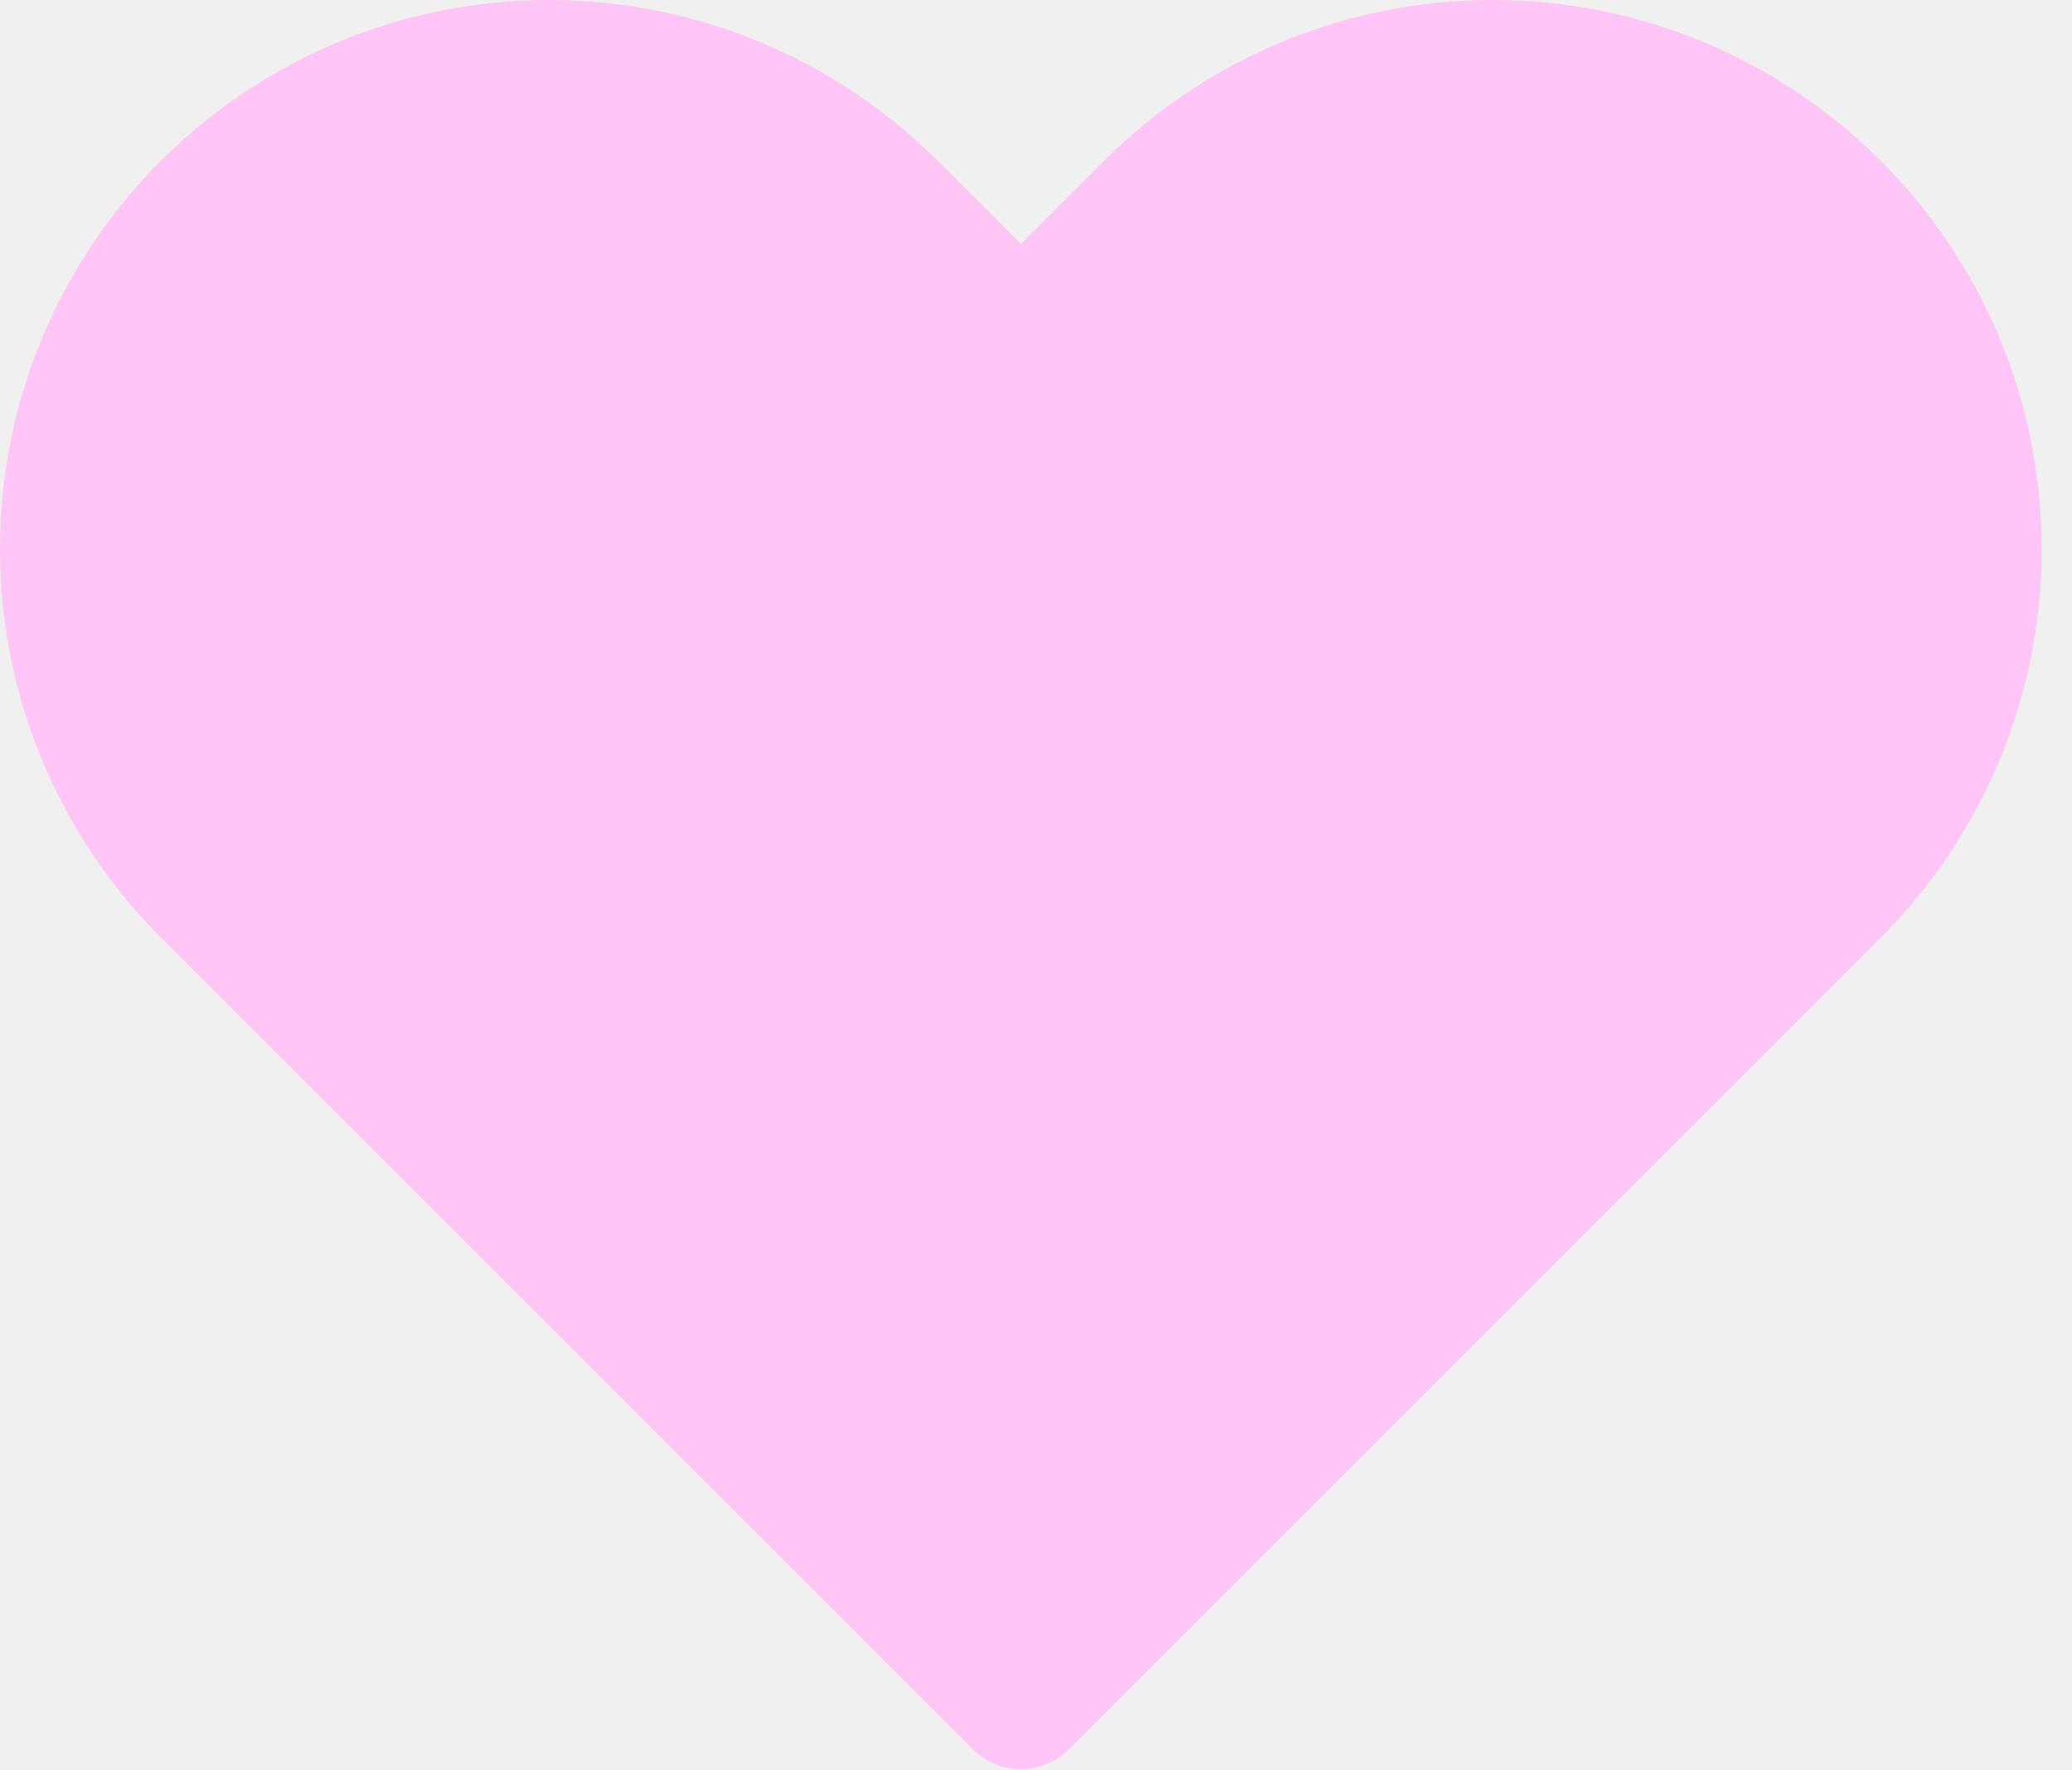
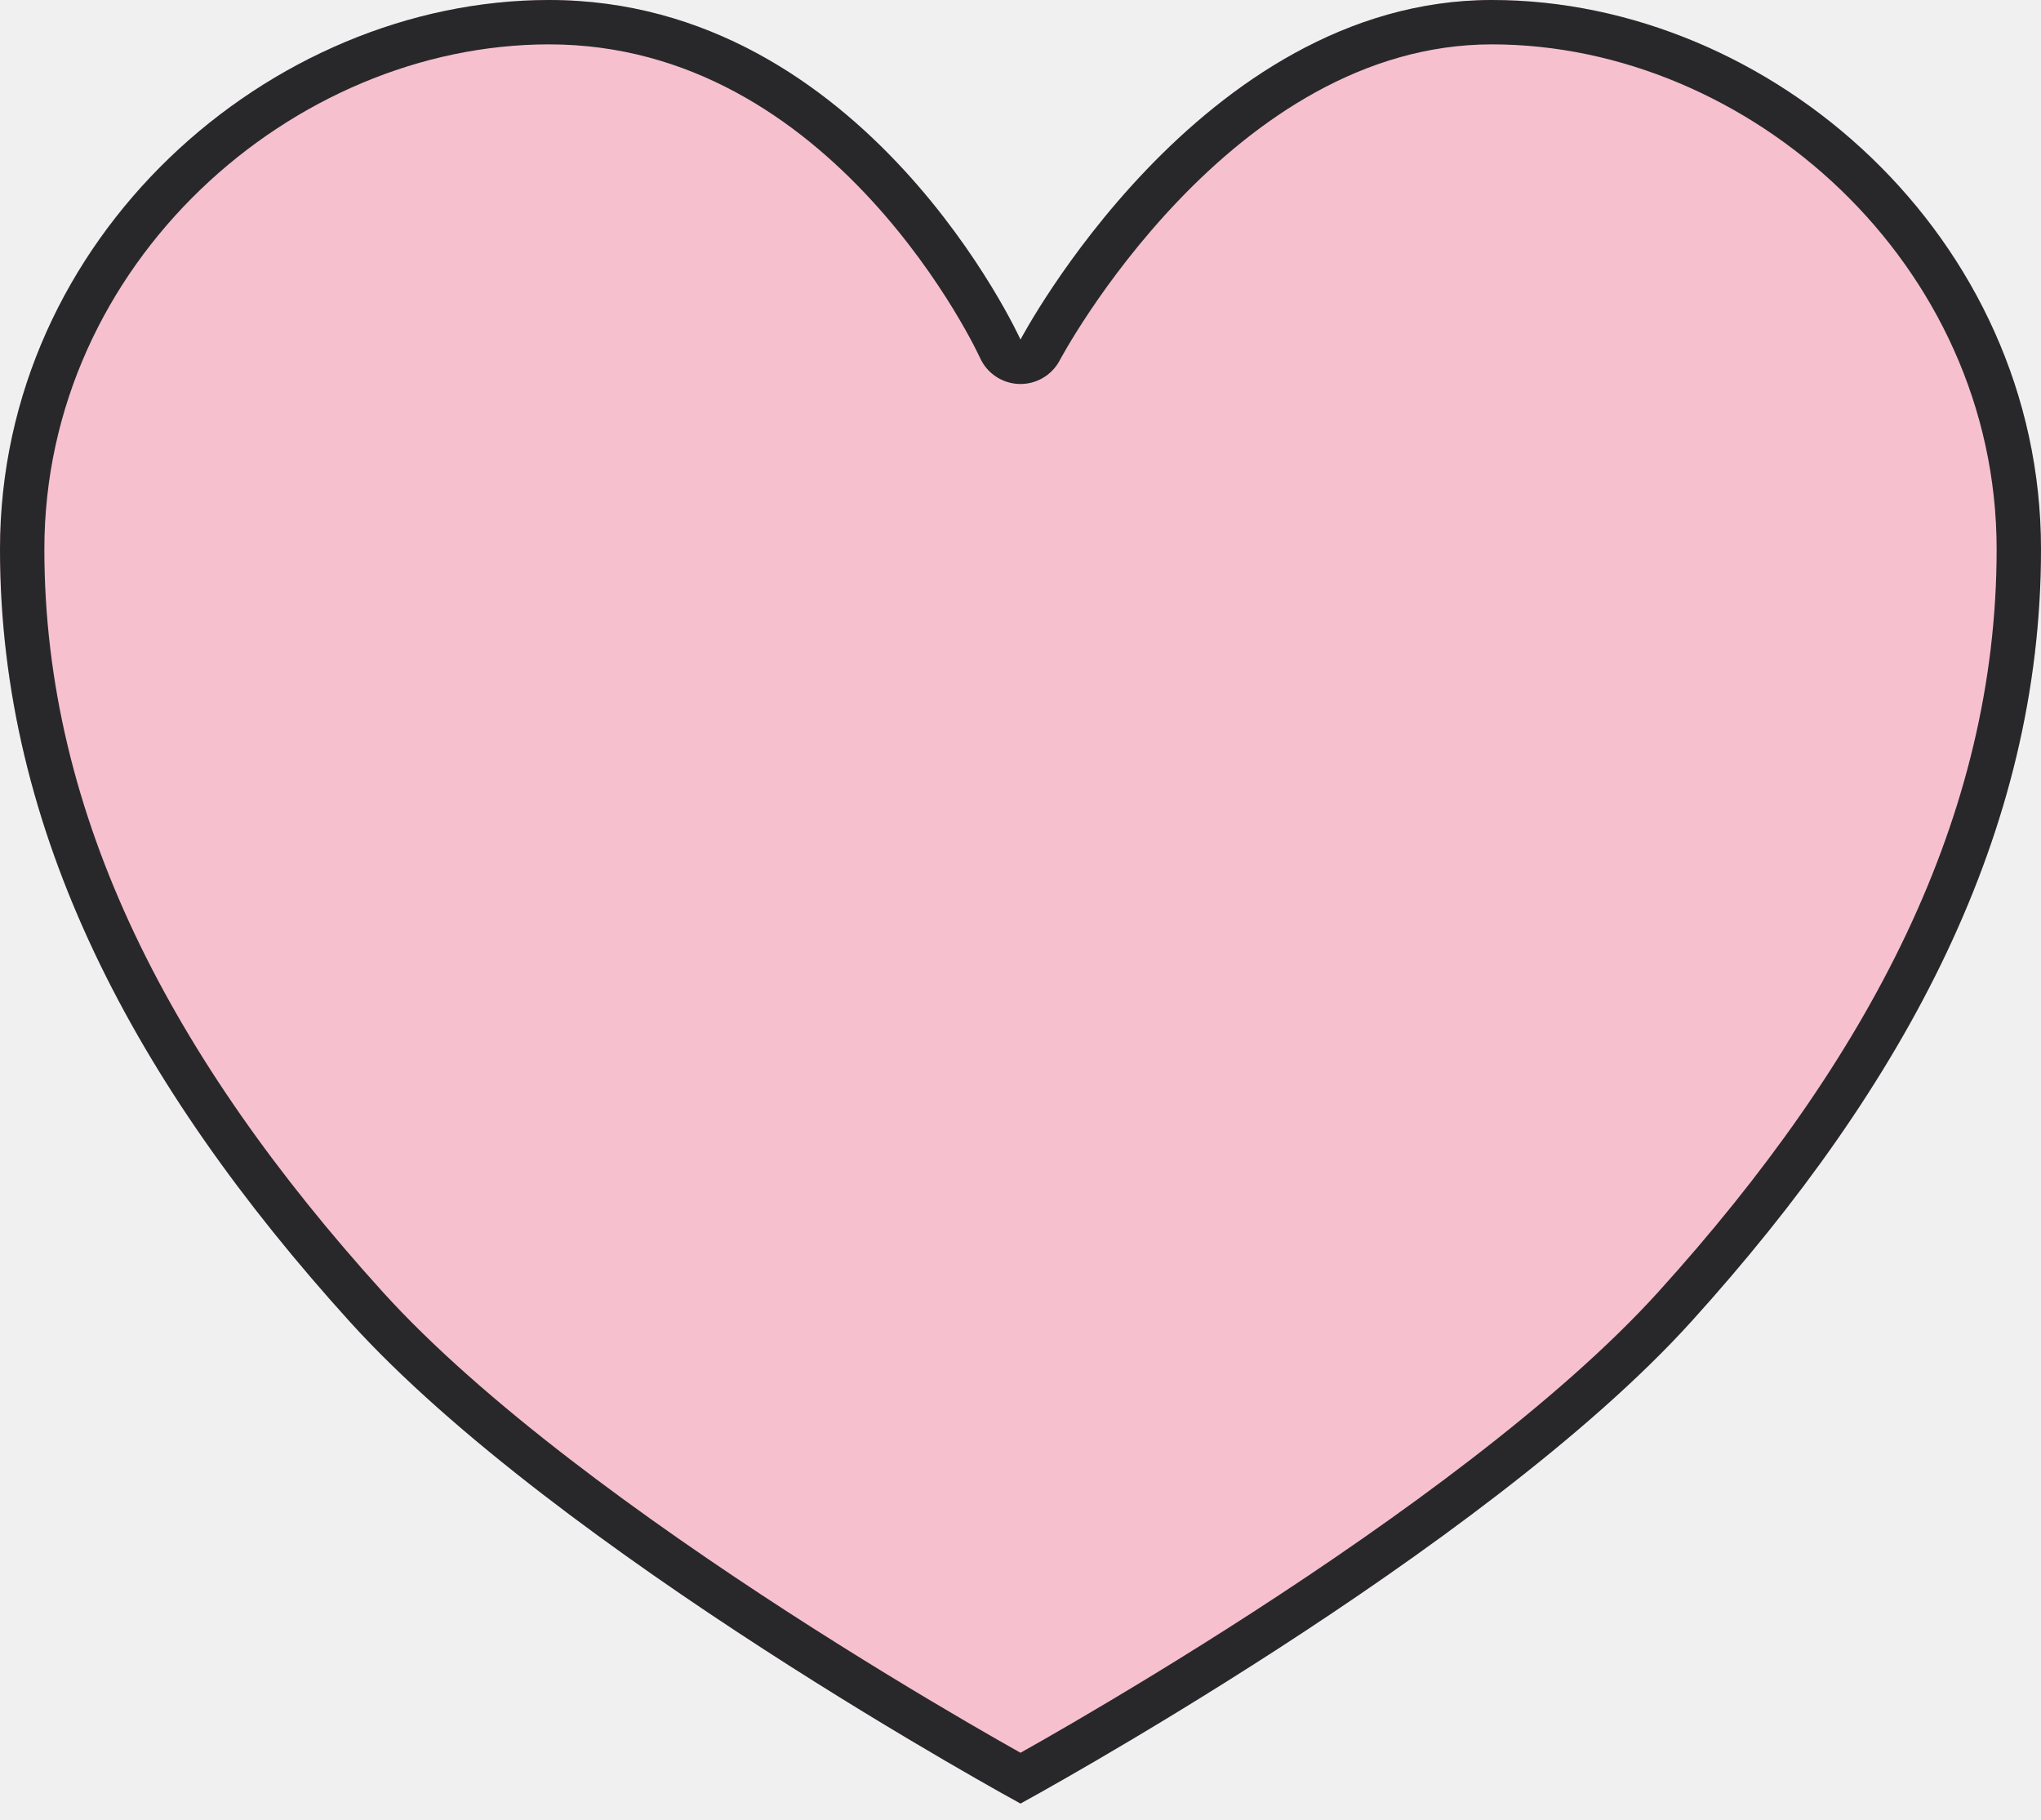
- <svg xmlns="http://www.w3.org/2000/svg" width="48" height="41" viewBox="0 0 48 41" fill="none">
-   <path d="M12.725 0C5.697 0 0 5.697 0 12.725C0 16.1 1.341 19.336 3.727 21.723L22.534 40.53C23.15 41.146 24.148 41.146 24.764 40.53L43.571 21.723C45.957 19.336 47.298 16.1 47.298 12.725C47.298 5.697 41.601 0 34.573 0C31.198 0 27.962 1.341 25.575 3.727L23.649 5.653L21.723 3.727C19.336 1.341 16.1 0 12.725 0Z" fill="#FFC5F6" />
+ <svg xmlns="http://www.w3.org/2000/svg" width="46" height="41" viewBox="0 0 46 41" fill="none">
+   <mask id="path-1-inside-1_614_269" fill="white">
+     <path d="M33.624 5.96048e-08C39.932 -8.09766e-06 46 5.351 46 12.379C46 18.754 42.951 24.442 38.12 29.78C33.422 34.972 23 40.643 23 40.643C23 40.643 12.578 34.972 7.88 29.78C3.049 24.442 0 18.754 0 12.379C0 5.351 6.068 9.31666e-07 12.376 0C19.527 -1.05635e-06 23 7.653 23 7.653C23 7.653 27.027 8.59122e-06 33.624 5.96048e-08Z" />
+   </mask>
+   <path d="M33.624 5.96048e-08C39.932 -8.09766e-06 46 5.351 46 12.379C46 18.754 42.951 24.442 38.12 29.78C33.422 34.972 23 40.643 23 40.643C23 40.643 12.578 34.972 7.88 29.78C3.049 24.442 0 18.754 0 12.379C0 5.351 6.068 9.31666e-07 12.376 0C19.527 -1.05635e-06 23 7.653 23 7.653C23 7.653 27.027 8.59122e-06 33.624 5.96048e-08Z" fill="#F7C0CF" />
+   <path d="M33.624 5.96048e-08L33.624 -1L33.624 5.96048e-08ZM38.12 29.78L38.861 30.451L38.12 29.78ZM23 40.643L23.478 41.521L23 41.782L22.522 41.521L23 40.643ZM7.88 29.78L7.139 30.451V30.451L7.88 29.78ZM12.376 0V-1V0ZM23 7.653L23.885 8.119C23.707 8.457 23.352 8.664 22.971 8.653C22.589 8.642 22.247 8.414 22.089 8.067L23 7.653ZM33.624 5.96048e-08L33.624 -1C40.447 -1 47 4.762 47 12.379H46H45C45 5.94 39.417 1 33.624 1L33.624 5.96048e-08ZM46 12.379H47C47 19.098 43.78 25.016 38.861 30.451L38.12 29.78L37.379 29.109C42.121 23.869 45 18.41 45 12.379H46ZM7.88 29.78L7.139 30.451C2.22 25.016 -1 19.098 -1 12.379H0H1C1 18.41 3.879 23.869 8.622 29.109L7.88 29.78ZM0 12.379H-1C-1 4.762 5.553 -1 12.376 -1V0V1C6.583 1 1 5.94 1 12.379H0ZM12.376 0V-1C16.338 -1 19.241 1.125 21.105 3.149C22.041 4.166 22.737 5.179 23.2 5.937C23.431 6.317 23.606 6.636 23.724 6.863C23.783 6.976 23.828 7.067 23.859 7.131C23.875 7.163 23.887 7.189 23.895 7.207C23.899 7.216 23.903 7.223 23.905 7.229C23.907 7.232 23.908 7.234 23.909 7.236C23.909 7.237 23.91 7.238 23.91 7.238C23.91 7.239 23.91 7.239 23.91 7.239C23.91 7.24 23.911 7.24 23 7.653C22.089 8.067 22.09 8.067 22.09 8.067C22.09 8.067 22.09 8.067 22.09 8.068C22.09 8.068 22.09 8.068 22.09 8.068C22.09 8.068 22.09 8.067 22.089 8.067C22.088 8.065 22.087 8.061 22.084 8.056C22.079 8.045 22.071 8.028 22.059 8.004C22.036 7.956 22 7.882 21.95 7.786C21.85 7.594 21.697 7.315 21.492 6.978C21.079 6.301 20.46 5.401 19.634 4.504C17.974 2.702 15.565 1 12.376 1V0ZM23 7.653C22.115 7.188 22.115 7.187 22.115 7.187C22.116 7.187 22.116 7.186 22.116 7.186C22.116 7.186 22.117 7.185 22.117 7.184C22.118 7.182 22.119 7.18 22.12 7.177C22.123 7.172 22.127 7.165 22.132 7.156C22.142 7.138 22.155 7.114 22.172 7.082C22.207 7.019 22.258 6.93 22.324 6.818C22.456 6.594 22.649 6.278 22.901 5.901C23.405 5.149 24.15 4.144 25.116 3.135C27.026 1.14 29.926 -1 33.624 -1L33.624 5.96048e-08L33.624 1C30.725 1 28.314 2.686 26.561 4.518C25.695 5.423 25.021 6.331 24.563 7.014C24.335 7.355 24.162 7.637 24.048 7.831C23.991 7.928 23.948 8.003 23.921 8.053C23.908 8.077 23.898 8.095 23.892 8.107C23.889 8.112 23.887 8.116 23.885 8.118C23.885 8.119 23.884 8.12 23.884 8.12C23.884 8.12 23.884 8.12 23.884 8.12C23.885 8.12 23.885 8.12 23.885 8.12C23.885 8.119 23.885 8.119 23 7.653ZM38.12 29.78L38.861 30.451C36.418 33.151 32.543 35.926 29.342 37.998C27.729 39.042 26.266 39.921 25.206 40.539C24.675 40.849 24.245 41.093 23.947 41.261C23.797 41.345 23.681 41.41 23.602 41.453C23.562 41.475 23.532 41.492 23.511 41.503C23.5 41.509 23.492 41.514 23.487 41.517C23.484 41.518 23.482 41.519 23.481 41.52C23.48 41.52 23.479 41.521 23.479 41.521C23.479 41.521 23.478 41.521 23.478 41.521C23.478 41.521 23.478 41.521 23 40.643C22.522 39.765 22.522 39.765 22.522 39.765C22.522 39.765 22.522 39.765 22.522 39.764C22.522 39.764 22.523 39.764 22.523 39.764C22.524 39.763 22.526 39.763 22.528 39.761C22.533 39.759 22.54 39.755 22.549 39.75C22.568 39.739 22.597 39.724 22.635 39.703C22.71 39.661 22.822 39.599 22.967 39.517C23.257 39.355 23.678 39.115 24.198 38.812C25.238 38.205 26.674 37.342 28.255 36.319C31.439 34.258 35.123 31.601 37.379 29.109L38.12 29.78ZM23 40.643C22.522 41.521 22.522 41.521 22.522 41.521C22.522 41.521 22.521 41.521 22.521 41.521C22.521 41.521 22.52 41.52 22.52 41.52C22.518 41.519 22.516 41.518 22.513 41.517C22.508 41.514 22.5 41.509 22.489 41.503C22.468 41.492 22.438 41.475 22.398 41.453C22.319 41.41 22.203 41.345 22.053 41.261C21.755 41.093 21.325 40.849 20.794 40.539C19.734 39.921 18.271 39.042 16.658 37.998C13.457 35.926 9.582 33.151 7.139 30.451L7.88 29.78L8.622 29.109C10.877 31.601 14.561 34.258 17.745 36.319C19.326 37.342 20.762 38.205 21.802 38.812C22.322 39.115 22.743 39.355 23.033 39.517C23.178 39.599 23.29 39.661 23.365 39.703C23.403 39.724 23.432 39.739 23.451 39.75C23.46 39.755 23.467 39.759 23.472 39.761C23.474 39.763 23.476 39.763 23.477 39.764C23.477 39.764 23.478 39.764 23.478 39.764C23.478 39.765 23.478 39.765 23.478 39.765C23.478 39.765 23.478 39.765 23 40.643Z" fill="#28282B" mask="url(#path-1-inside-1_614_269)" />
</svg>
